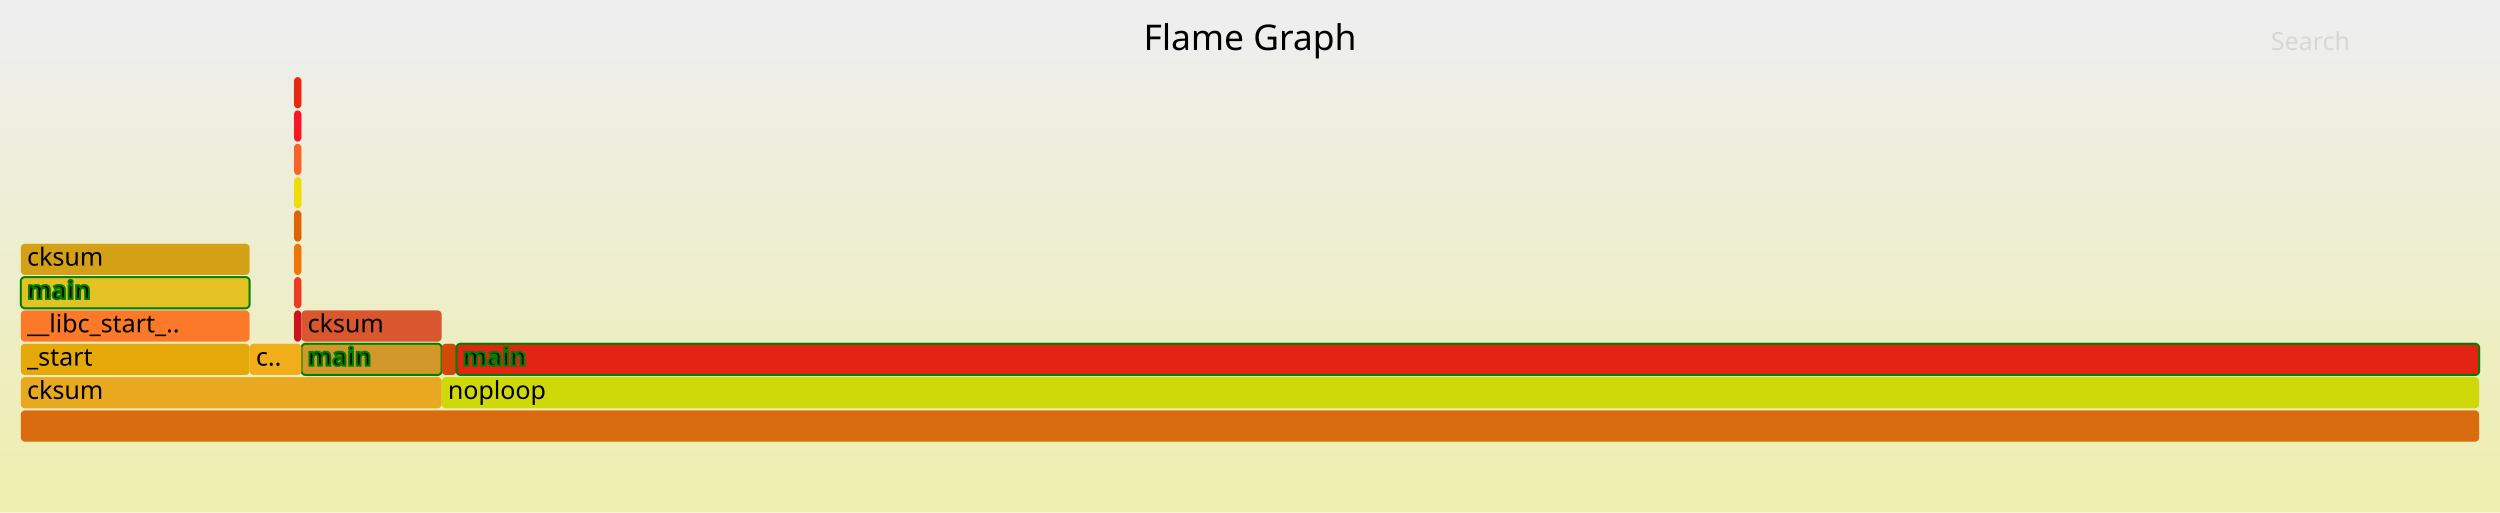
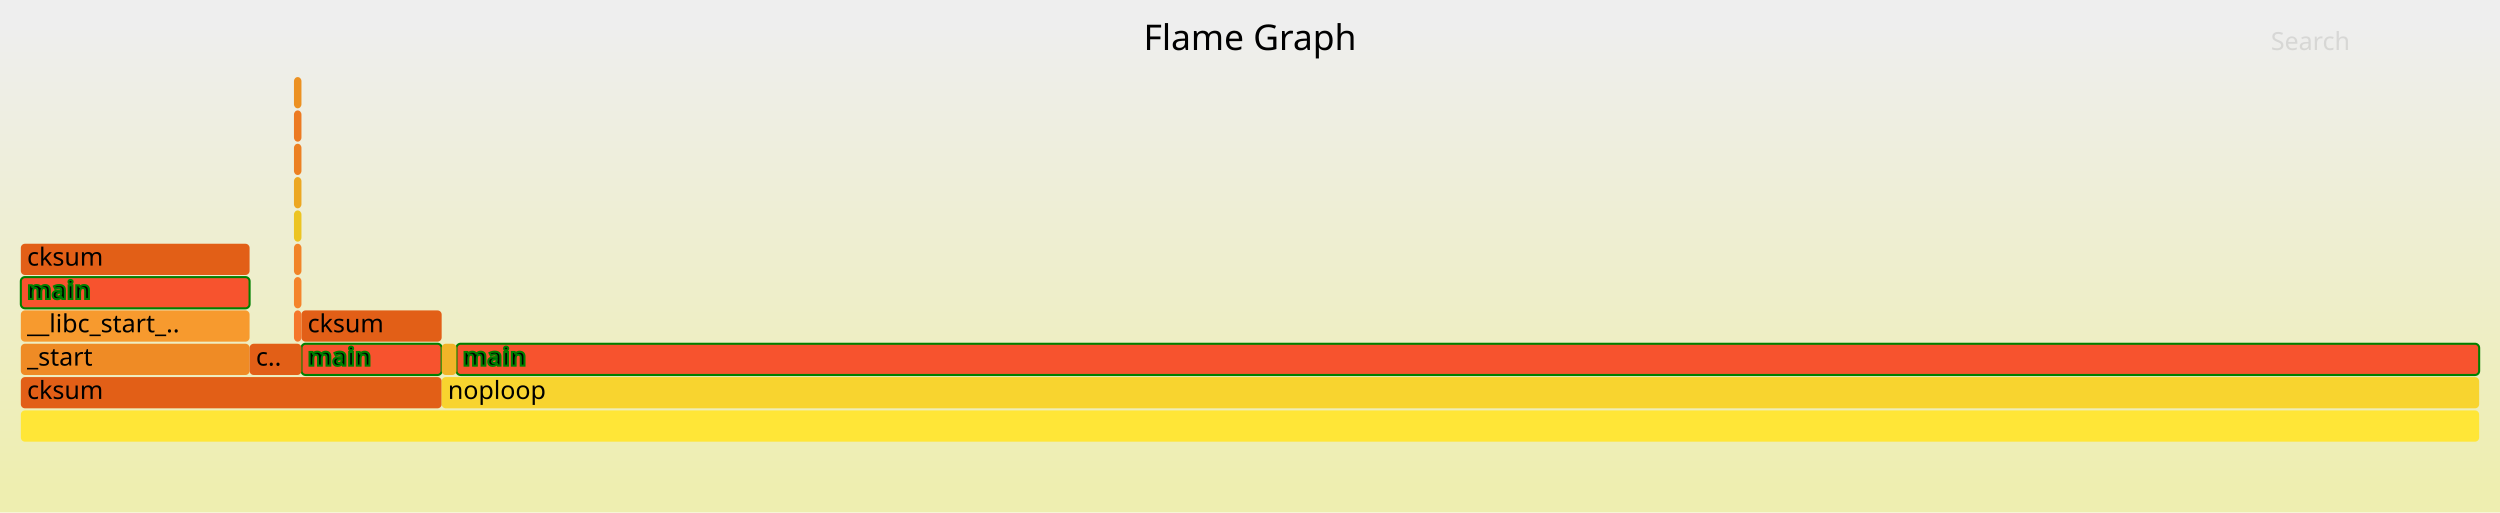
<svg xmlns="http://www.w3.org/2000/svg" xmlns:xlink="http://www.w3.org/1999/xlink" version="1.1" width="1200" height="246" viewBox="0 0 1200 246">
  <defs>
    <linearGradient id="background" y1="0" y2="1" x1="0" x2="0">
      <stop stop-color="#eeeeee" offset="5%" />
      <stop stop-color="#eeeeb0" offset="95%" />
    </linearGradient>
  </defs>
  <style type="text/css">
	.func_g:hover { stroke:black; stroke-width:0.5; cursor:pointer; }
</style>
  <rect x="0.0" y="0" width="1200.0" height="246.0" fill="url(#background)" />
  <text text-anchor="middle" x="600.00" y="24" font-size="17" font-family="Verdana" fill="rgb(0,0,0)">Flame Graph</text>
  <text text-anchor="" x="10.00" y="229" font-size="12" font-family="Verdana" fill="rgb(0,0,0)" id="details"> </text>
  <text text-anchor="" x="10.00" y="24" font-size="12" font-family="Verdana" fill="rgb(0,0,0)" id="unzoom" style="opacity:0.0;cursor:pointer">Reset Zoom</text>
  <text text-anchor="" x="1090.00" y="24" font-size="12" font-family="Verdana" fill="rgb(0,0,0)" id="search" style="opacity:0.1;cursor:pointer">Search</text>
  <text text-anchor="" x="1090.00" y="229" font-size="12" font-family="Verdana" fill="rgb(0,0,0)" id="matched"> </text>
+   <g class="flames">
+     <rect x="144.7" y="149" width="67.3" height="15.0" fill="rgb(226,95,23)" rx="2" ry="2" />
+     <text text-anchor="" x="147.65" y="159.5" font-size="12" font-family="Verdana" fill="rgb(0,0,0)">cksum</text>
+   </g>
+   <g class="flames">
+     <rect x="10.0" y="117" width="109.8" height="15.0" fill="rgb(226,95,23)" rx="2" ry="2" />
+     <text text-anchor="" x="13.00" y="127.5" font-size="12" font-family="Verdana" fill="rgb(0,0,0)">cksum</text>
+   </g>
  <g class="func_g">
-     <rect x="141.1" y="149" width="3.6" height="15.0" fill="rgb(205,19,27)" rx="2" ry="2" />
-     <text text-anchor="" x="144.11" y="159.5" font-size="12" font-family="Verdana" fill="rgb(0,0,0)" />
+     <rect x="141.1" y="133" width="3.6" height="15.0" fill="rgb(244,132,43)" rx="2" ry="2" />
+     <text text-anchor="" x="144.11" y="143.5" font-size="12" font-family="Verdana" fill="rgb(0,0,0)" />
+   </g>
+   <g class="func_g">
+     <rect x="141.1" y="117" width="3.6" height="15.0" fill="rgb(241,132,40)" rx="2" ry="2" />
+     <text text-anchor="" x="144.11" y="127.5" font-size="12" font-family="Verdana" fill="rgb(0,0,0)" />
+   </g>
+   <g class="func_g">
+     <rect x="141.1" y="53" width="3.6" height="15.0" fill="rgb(236,122,34)" rx="2" ry="2" />
+     <text text-anchor="" x="144.11" y="63.5" font-size="12" font-family="Verdana" fill="rgb(0,0,0)" />
+   </g>
+   <g class="func_g">
+     <rect x="10.0" y="149" width="109.8" height="15.0" fill="rgb(247,154,46)" rx="2" ry="2" />
+     <text text-anchor="" x="13.00" y="159.5" font-size="12" font-family="Verdana" fill="rgb(0,0,0)">__libc_start_..</text>
+   </g>
+   <g class="func_g">
+     <rect x="141.1" y="101" width="3.6" height="15.0" fill="rgb(236,196,34)" rx="2" ry="2" />
+     <text text-anchor="" x="144.11" y="111.5" font-size="12" font-family="Verdana" fill="rgb(0,0,0)" />
  </g>
  <g class="inferno" style="font-weight: bold;" stroke-width="1" stroke="green">
    <a xlink:href="https://github.com/jonhoo/inferno" target="_blank" rel="external" hreflang="en-us">
-       <rect x="10.0" y="133" width="109.8" height="15.0" fill="rgb(228,194,38)" rx="2" ry="2" />
+       <rect x="144.7" y="165" width="67.3" height="15.0" fill="rgb(247,83,46)" rx="2" ry="2" />
+       <text text-anchor="" x="147.65" y="175.5" font-size="12" font-family="Verdana" fill="rgb(0,0,0)">main</text>
+     </a>
+   </g>
+   <g class="func_g">
+     <rect x="141.1" y="37" width="3.6" height="15.0" fill="rgb(236,145,34)" rx="2" ry="2" />
+     <text text-anchor="" x="144.11" y="47.5" font-size="12" font-family="Verdana" fill="rgb(0,0,0)" />
+   </g>
+   <g class="func_g">
+     <rect x="10.0" y="197" width="1180.0" height="15.0" fill="rgb(255,230,55)" rx="2" ry="2" />
+     <text text-anchor="" x="13.00" y="207.5" font-size="12" font-family="Verdana" fill="rgb(0,0,0)" />
+   </g>
+   <g class="func_g">
+     <rect x="10.0" y="165" width="109.8" height="15.0" fill="rgb(239,139,37)" rx="2" ry="2" />
+     <text text-anchor="" x="13.00" y="175.5" font-size="12" font-family="Verdana" fill="rgb(0,0,0)">_start</text>
+   </g>
+   <g class="flames">
+     <rect x="10.0" y="181" width="202.0" height="15.0" fill="rgb(226,95,23)" rx="2" ry="2" />
+     <text text-anchor="" x="13.00" y="191.5" font-size="12" font-family="Verdana" fill="rgb(0,0,0)">cksum</text>
+   </g>
+   <g class="inferno" style="font-weight: bold;" stroke-width="1" stroke="green">
+     <a xlink:href="https://github.com/jonhoo/inferno" target="_blank" rel="external" hreflang="en-us">
+       <rect x="10.0" y="133" width="109.8" height="15.0" fill="rgb(247,83,46)" rx="2" ry="2" />
      <text text-anchor="" x="13.00" y="143.5" font-size="12" font-family="Verdana" fill="rgb(0,0,0)">main</text>
    </a>
  </g>
  <g class="func_g">
-     <rect x="212.0" y="181" width="978.0" height="15.0" fill="rgb(207,216,9)" rx="2" ry="2" />
-     <text text-anchor="" x="214.98" y="191.5" font-size="12" font-family="Verdana" fill="rgb(0,0,0)">noploop</text>
+     <rect x="141.1" y="149" width="3.6" height="15.0" fill="rgb(245,119,44)" rx="2" ry="2" />
+     <text text-anchor="" x="144.11" y="159.5" font-size="12" font-family="Verdana" fill="rgb(0,0,0)" />
+   </g>
+   <g class="func_g">
+     <rect x="141.1" y="85" width="3.6" height="15.0" fill="rgb(236,167,34)" rx="2" ry="2" />
+     <text text-anchor="" x="144.11" y="95.5" font-size="12" font-family="Verdana" fill="rgb(0,0,0)" />
  </g>
  <g class="inferno" style="font-weight: bold;" stroke-width="1" stroke="green">
    <a xlink:href="https://github.com/jonhoo/inferno" target="_blank" rel="external" hreflang="en-us">
-       <rect x="144.7" y="165" width="67.3" height="15.0" fill="rgb(210,152,41)" rx="2" ry="2" />
-       <text text-anchor="" x="147.65" y="175.5" font-size="12" font-family="Verdana" fill="rgb(0,0,0)">main</text>
+       <rect x="219.1" y="165" width="970.9" height="15.0" fill="rgb(247,83,46)" rx="2" ry="2" />
+       <text text-anchor="" x="222.07" y="175.5" font-size="12" font-family="Verdana" fill="rgb(0,0,0)">main</text>
    </a>
  </g>
  <g class="flames">
-     <rect x="119.8" y="165" width="24.9" height="15.0" fill="rgb(242,173,26)" rx="2" ry="2" />
+     <rect x="119.8" y="165" width="24.9" height="15.0" fill="rgb(226,95,23)" rx="2" ry="2" />
    <text text-anchor="" x="122.85" y="175.5" font-size="12" font-family="Verdana" fill="rgb(0,0,0)">c..</text>
  </g>
  <g class="func_g">
-     <rect x="10.0" y="149" width="109.8" height="15.0" fill="rgb(251,121,41)" rx="2" ry="2" />
-     <text text-anchor="" x="13.00" y="159.5" font-size="12" font-family="Verdana" fill="rgb(0,0,0)">__libc_start_..</text>
-   </g>
-   <g class="flames">
-     <rect x="10.0" y="181" width="202.0" height="15.0" fill="rgb(232,169,32)" rx="2" ry="2" />
-     <text text-anchor="" x="13.00" y="191.5" font-size="12" font-family="Verdana" fill="rgb(0,0,0)">cksum</text>
-   </g>
-   <g class="func_g">
-     <rect x="141.1" y="69" width="3.6" height="15.0" fill="rgb(248,99,40)" rx="2" ry="2" />
+     <rect x="141.1" y="69" width="3.6" height="15.0" fill="rgb(236,128,34)" rx="2" ry="2" />
    <text text-anchor="" x="144.11" y="79.5" font-size="12" font-family="Verdana" fill="rgb(0,0,0)" />
  </g>
  <g class="func_g">
-     <rect x="141.1" y="37" width="3.6" height="15.0" fill="rgb(231,41,17)" rx="2" ry="2" />
-     <text text-anchor="" x="144.11" y="47.5" font-size="12" font-family="Verdana" fill="rgb(0,0,0)" />
+     <rect x="212.0" y="181" width="978.0" height="15.0" fill="rgb(248,212,47)" rx="2" ry="2" />
+     <text text-anchor="" x="214.98" y="191.5" font-size="12" font-family="Verdana" fill="rgb(0,0,0)">noploop</text>
  </g>
  <g class="func_g">
-     <rect x="141.1" y="117" width="3.6" height="15.0" fill="rgb(238,117,7)" rx="2" ry="2" />
-     <text text-anchor="" x="144.11" y="127.5" font-size="12" font-family="Verdana" fill="rgb(0,0,0)" />
-   </g>
-   <g class="func_g">
-     <rect x="212.0" y="165" width="7.1" height="15.0" fill="rgb(211,74,8)" rx="2" ry="2" />
+     <rect x="212.0" y="165" width="7.1" height="15.0" fill="rgb(242,180,40)" rx="2" ry="2" />
    <text text-anchor="" x="214.98" y="175.5" font-size="12" font-family="Verdana" fill="rgb(0,0,0)" />
  </g>
-   <g class="flames">
-     <rect x="144.7" y="149" width="67.3" height="15.0" fill="rgb(217,86,46)" rx="2" ry="2" />
-     <text text-anchor="" x="147.65" y="159.5" font-size="12" font-family="Verdana" fill="rgb(0,0,0)">cksum</text>
-   </g>
-   <g class="inferno" style="font-weight: bold;" stroke-width="1" stroke="green">
-     <a xlink:href="https://github.com/jonhoo/inferno" target="_blank" rel="external" hreflang="en-us">
-       <rect x="219.1" y="165" width="970.9" height="15.0" fill="rgb(227,35,19)" rx="2" ry="2" />
-       <text text-anchor="" x="222.07" y="175.5" font-size="12" font-family="Verdana" fill="rgb(0,0,0)">main</text>
-     </a>
-   </g>
-   <g class="func_g">
-     <rect x="141.1" y="101" width="3.6" height="15.0" fill="rgb(222,98,6)" rx="2" ry="2" />
-     <text text-anchor="" x="144.11" y="111.5" font-size="12" font-family="Verdana" fill="rgb(0,0,0)" />
-   </g>
-   <g class="flames">
-     <rect x="10.0" y="117" width="109.8" height="15.0" fill="rgb(212,160,21)" rx="2" ry="2" />
-     <text text-anchor="" x="13.00" y="127.5" font-size="12" font-family="Verdana" fill="rgb(0,0,0)">cksum</text>
-   </g>
-   <g class="func_g">
-     <rect x="10.0" y="165" width="109.8" height="15.0" fill="rgb(228,169,9)" rx="2" ry="2" />
-     <text text-anchor="" x="13.00" y="175.5" font-size="12" font-family="Verdana" fill="rgb(0,0,0)">_start</text>
-   </g>
-   <g class="func_g">
-     <rect x="141.1" y="85" width="3.6" height="15.0" fill="rgb(238,221,5)" rx="2" ry="2" />
-     <text text-anchor="" x="144.11" y="95.5" font-size="12" font-family="Verdana" fill="rgb(0,0,0)" />
-   </g>
-   <g class="func_g">
-     <rect x="141.1" y="133" width="3.6" height="15.0" fill="rgb(235,59,36)" rx="2" ry="2" />
-     <text text-anchor="" x="144.11" y="143.5" font-size="12" font-family="Verdana" fill="rgb(0,0,0)" />
-   </g>
-   <g class="func_g">
-     <rect x="141.1" y="53" width="3.6" height="15.0" fill="rgb(253,23,38)" rx="2" ry="2" />
-     <text text-anchor="" x="144.11" y="63.5" font-size="12" font-family="Verdana" fill="rgb(0,0,0)" />
-   </g>
-   <g class="func_g">
-     <rect x="10.0" y="197" width="1180.0" height="15.0" fill="rgb(216,108,14)" rx="2" ry="2" />
-     <text text-anchor="" x="13.00" y="207.5" font-size="12" font-family="Verdana" fill="rgb(0,0,0)" />
-   </g>
</svg>
